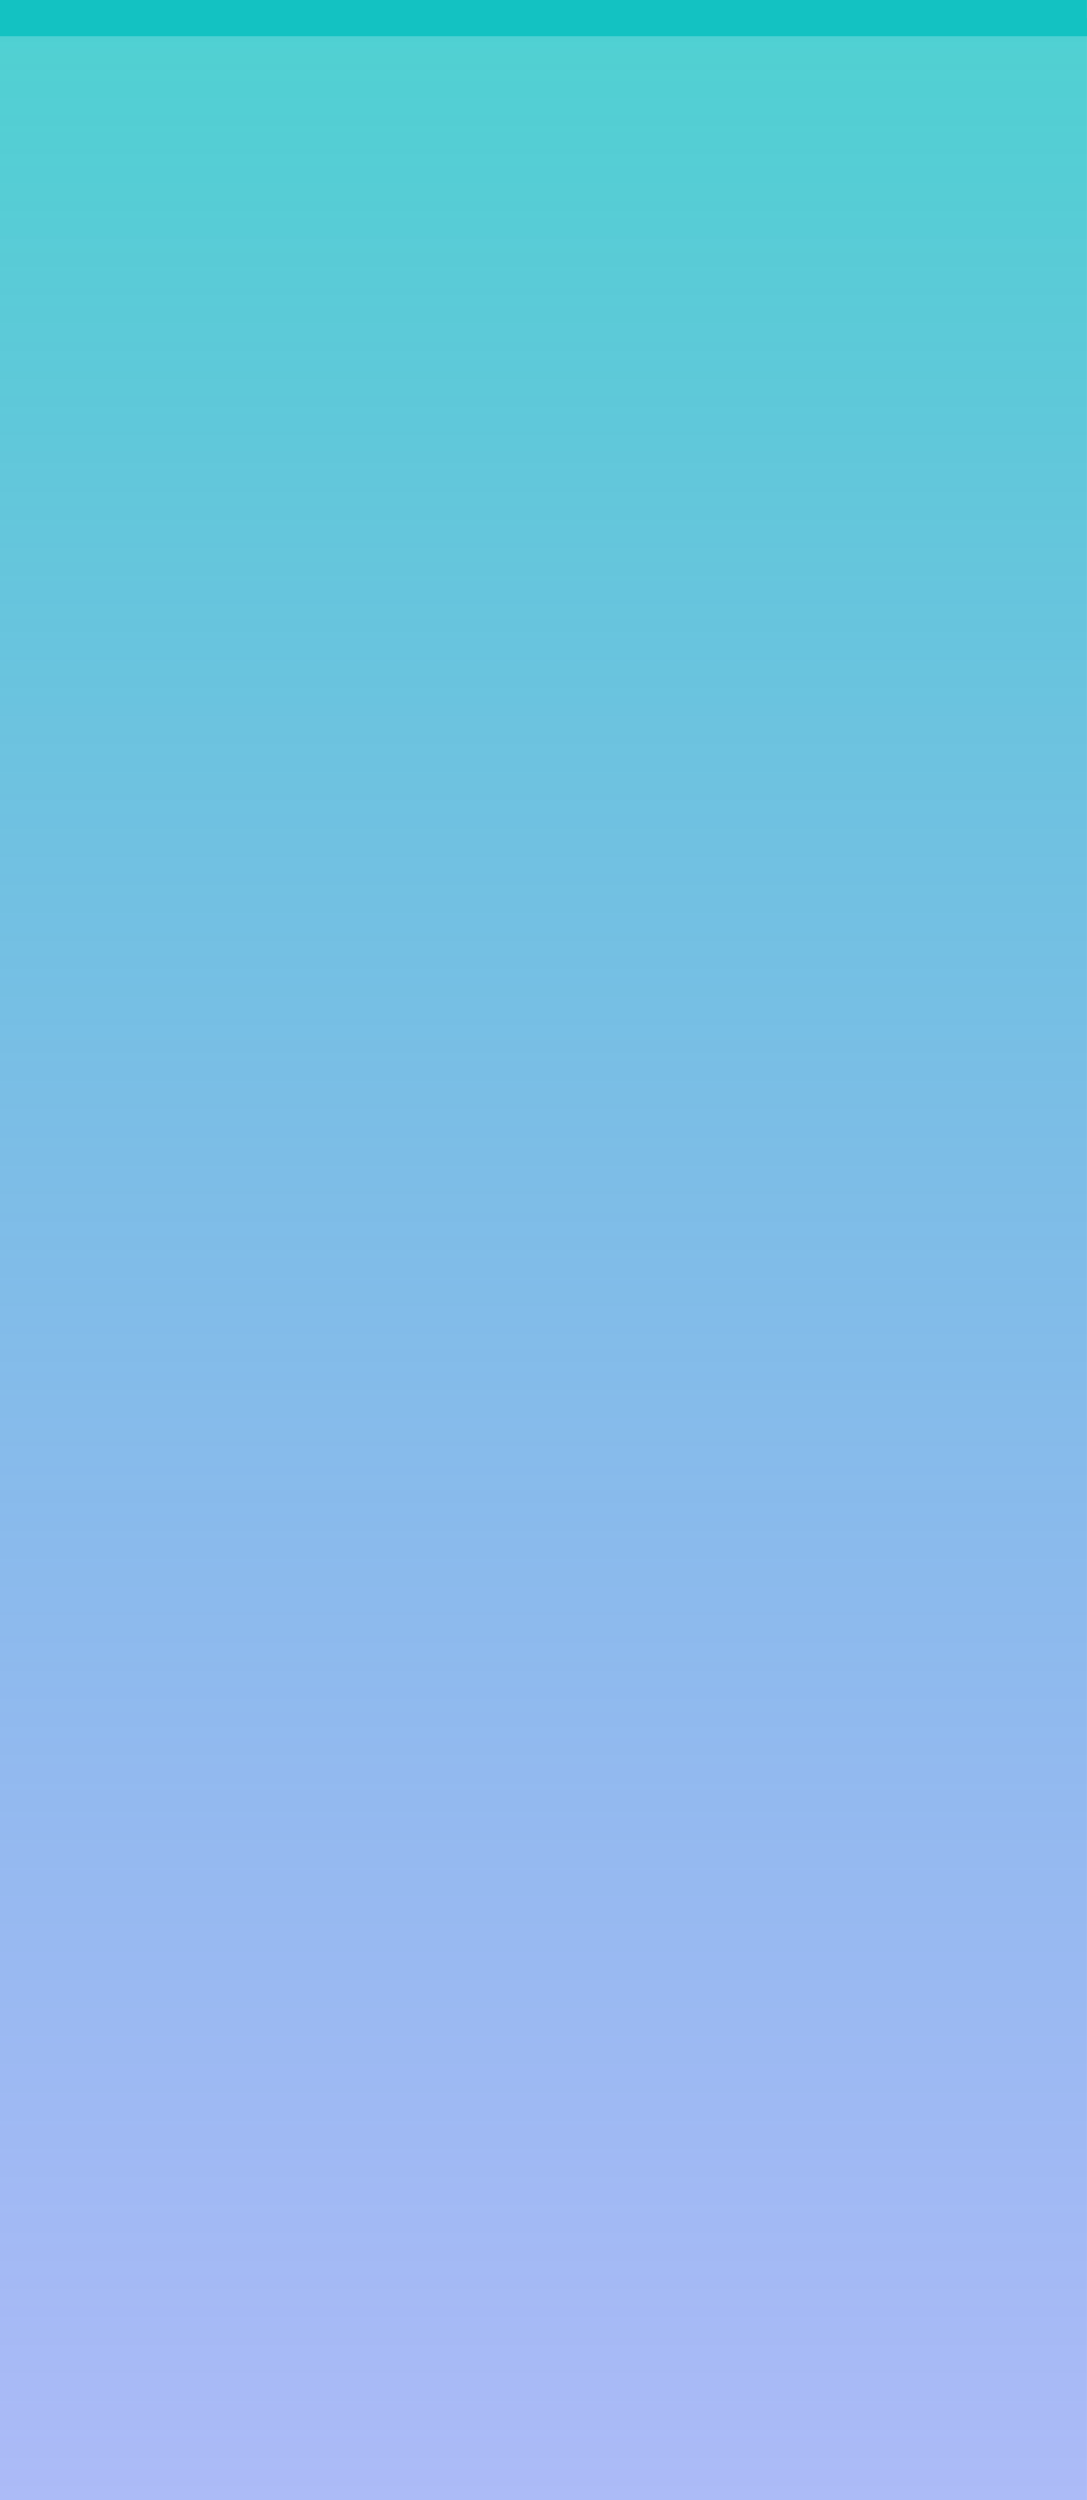
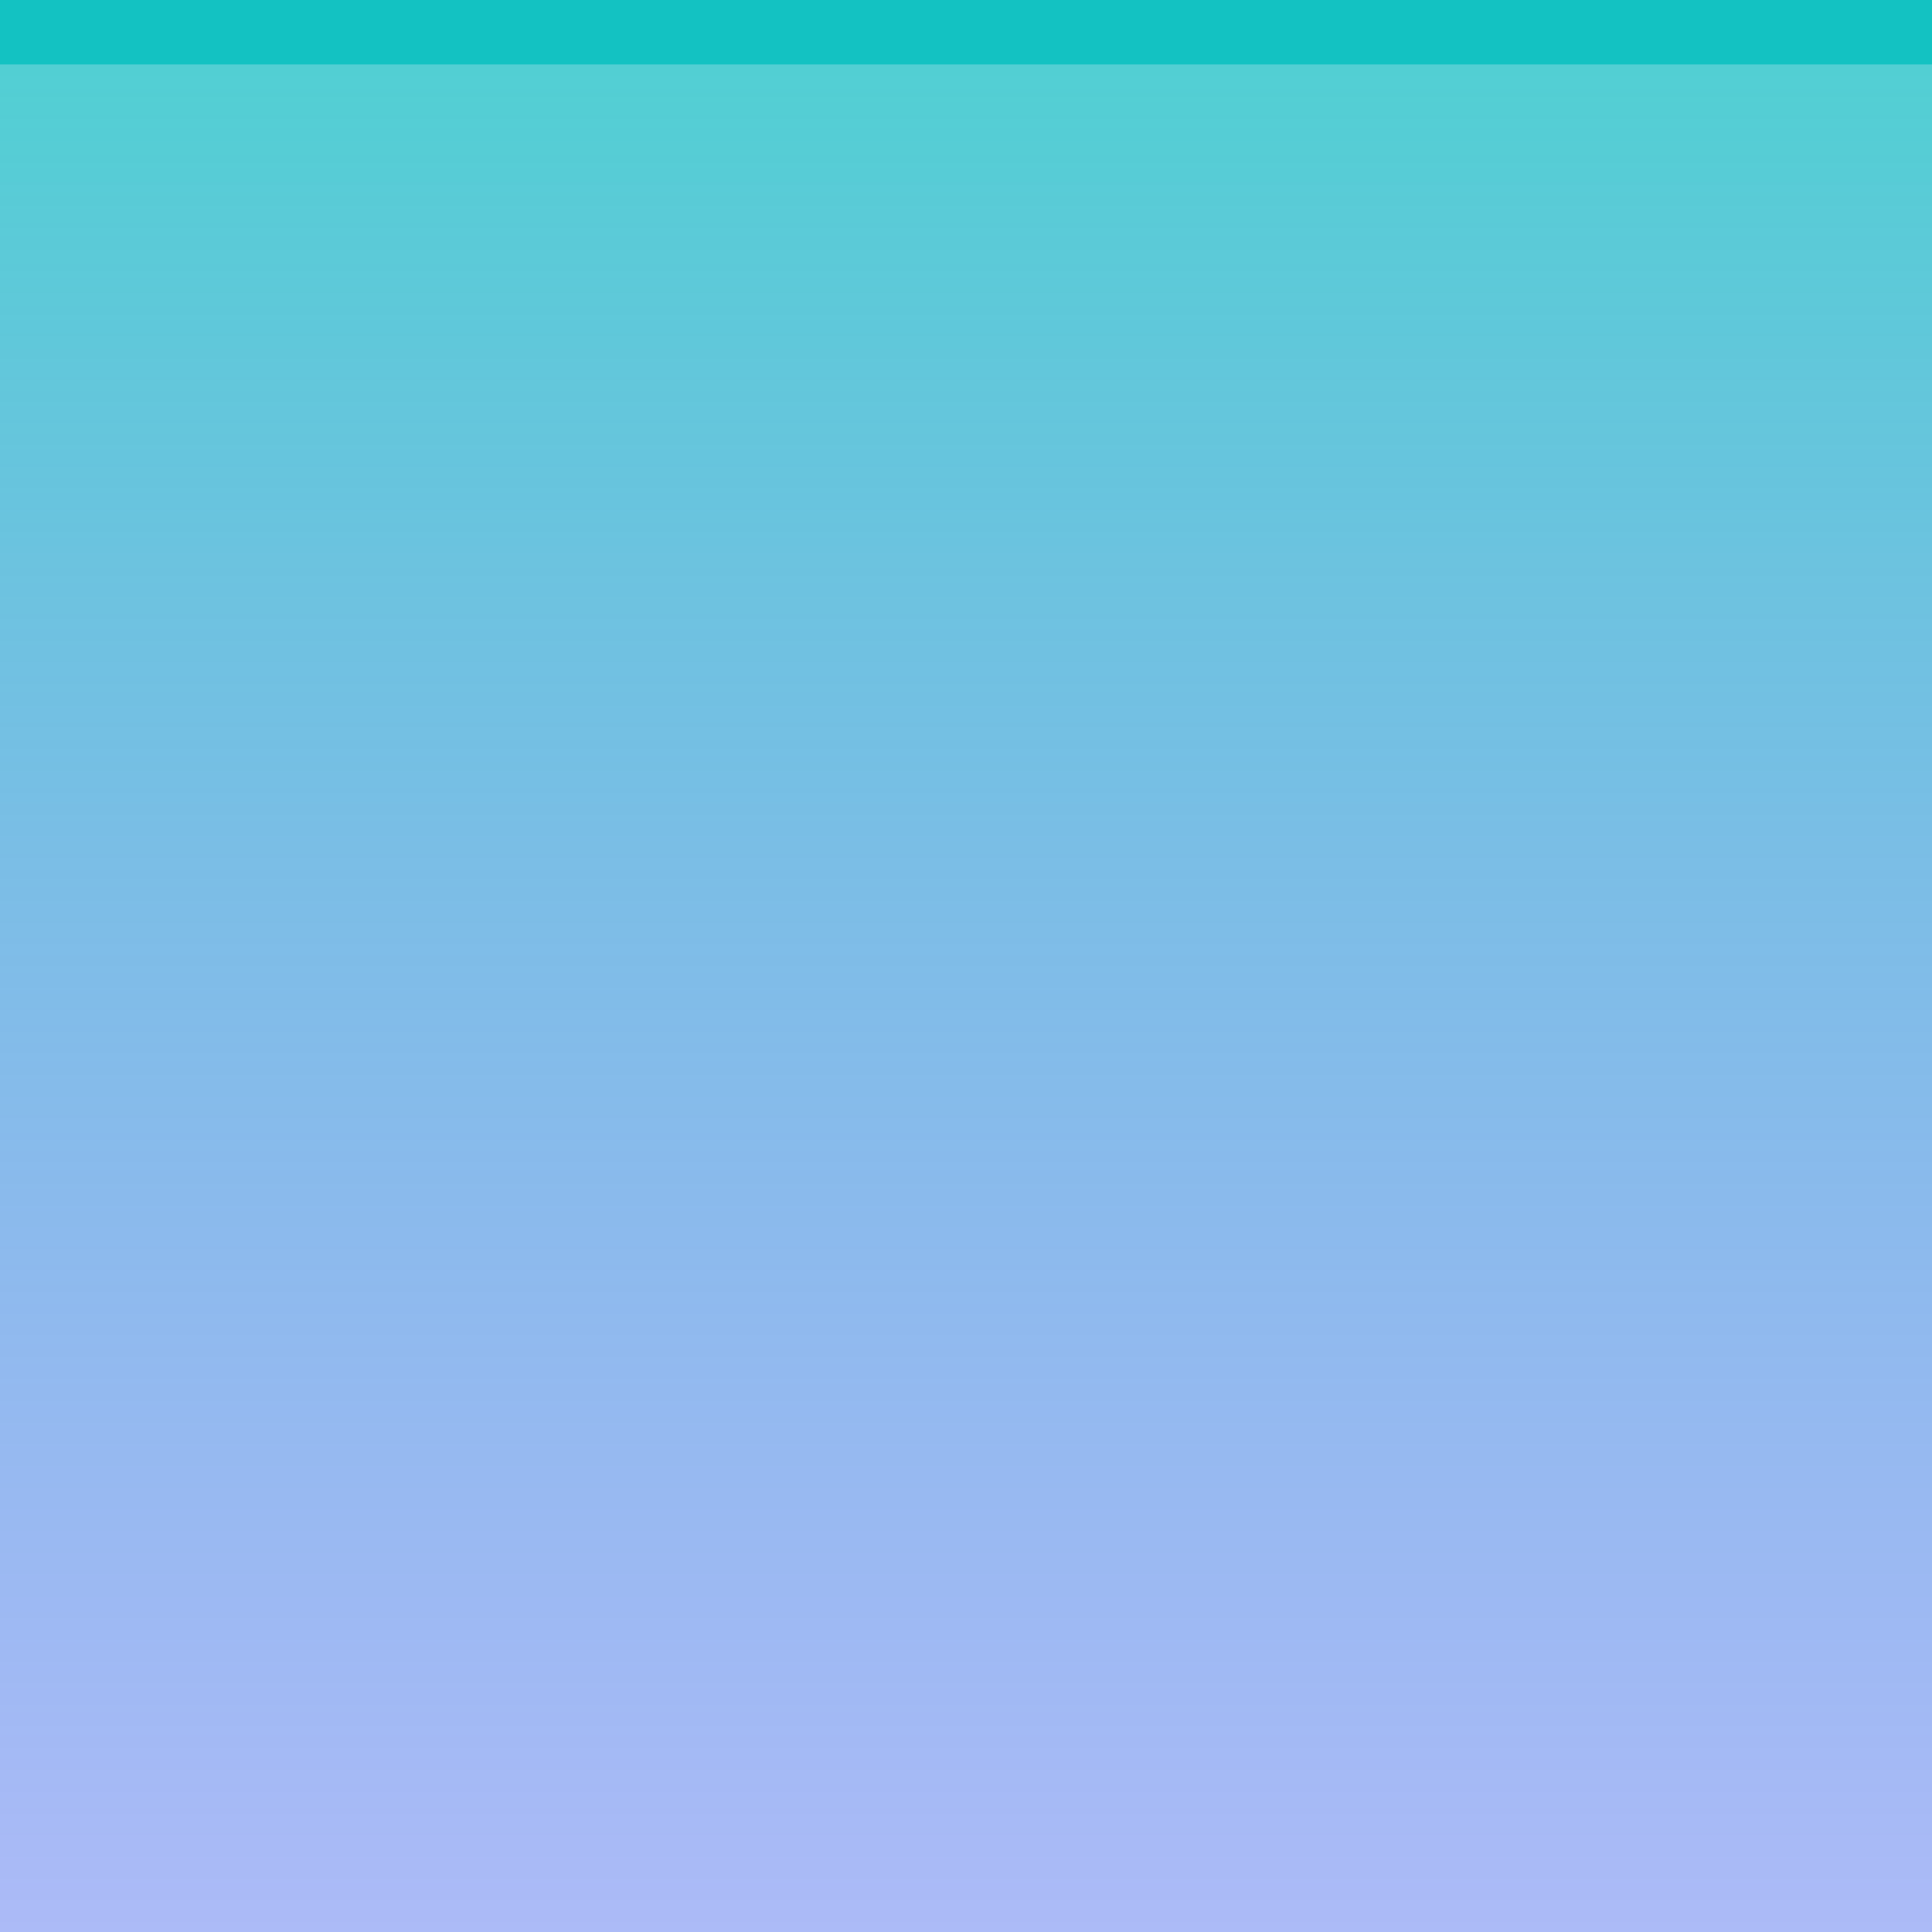
- <svg xmlns="http://www.w3.org/2000/svg" version="1.1" width="30px" height="69px">
+ <svg xmlns="http://www.w3.org/2000/svg" version="1.1" width="30px" height="30px">
  <defs>
-     <linearGradient gradientUnits="userSpaceOnUse" x1="124" y1="947" x2="124" y2="1016" id="LinearGradient617">
-       <stop id="Stop618" stop-color="#13c2c2" stop-opacity="0.749" offset="0" />
-       <stop id="Stop619" stop-color="#2f54eb" stop-opacity="0.4" offset="1" />
+     <linearGradient gradientUnits="userSpaceOnUse" x1="587" y1="986" x2="587" y2="1016" id="LinearGradient38">
+       <stop id="Stop39" stop-color="#13c2c2" stop-opacity="0.749" offset="0" />
+       <stop id="Stop40" stop-color="#2f54eb" stop-opacity="0.4" offset="1" />
    </linearGradient>
  </defs>
-   <g transform="matrix(1 0 0 1 -109 -947 )">
-     <path d="M 109 947.5  L 139 947.5  L 139 1016  L 109 1016  L 109 947.5  Z " fill-rule="nonzero" fill="url(#LinearGradient617)" stroke="none" />
-     <path d="M 109 947.5  L 139 947.5  " stroke-width="1" stroke="#13c2c2" fill="none" />
+   <g transform="matrix(1 0 0 1 -572 -986 )">
+     <path d="M 572 986.5  L 602 986.5  L 602 1016  L 572 1016  L 572 986.5  Z " fill-rule="nonzero" fill="url(#LinearGradient38)" stroke="none" />
+     <path d="M 572 986.5  L 602 986.5  " stroke-width="1" stroke="#13c2c2" fill="none" />
  </g>
</svg>
